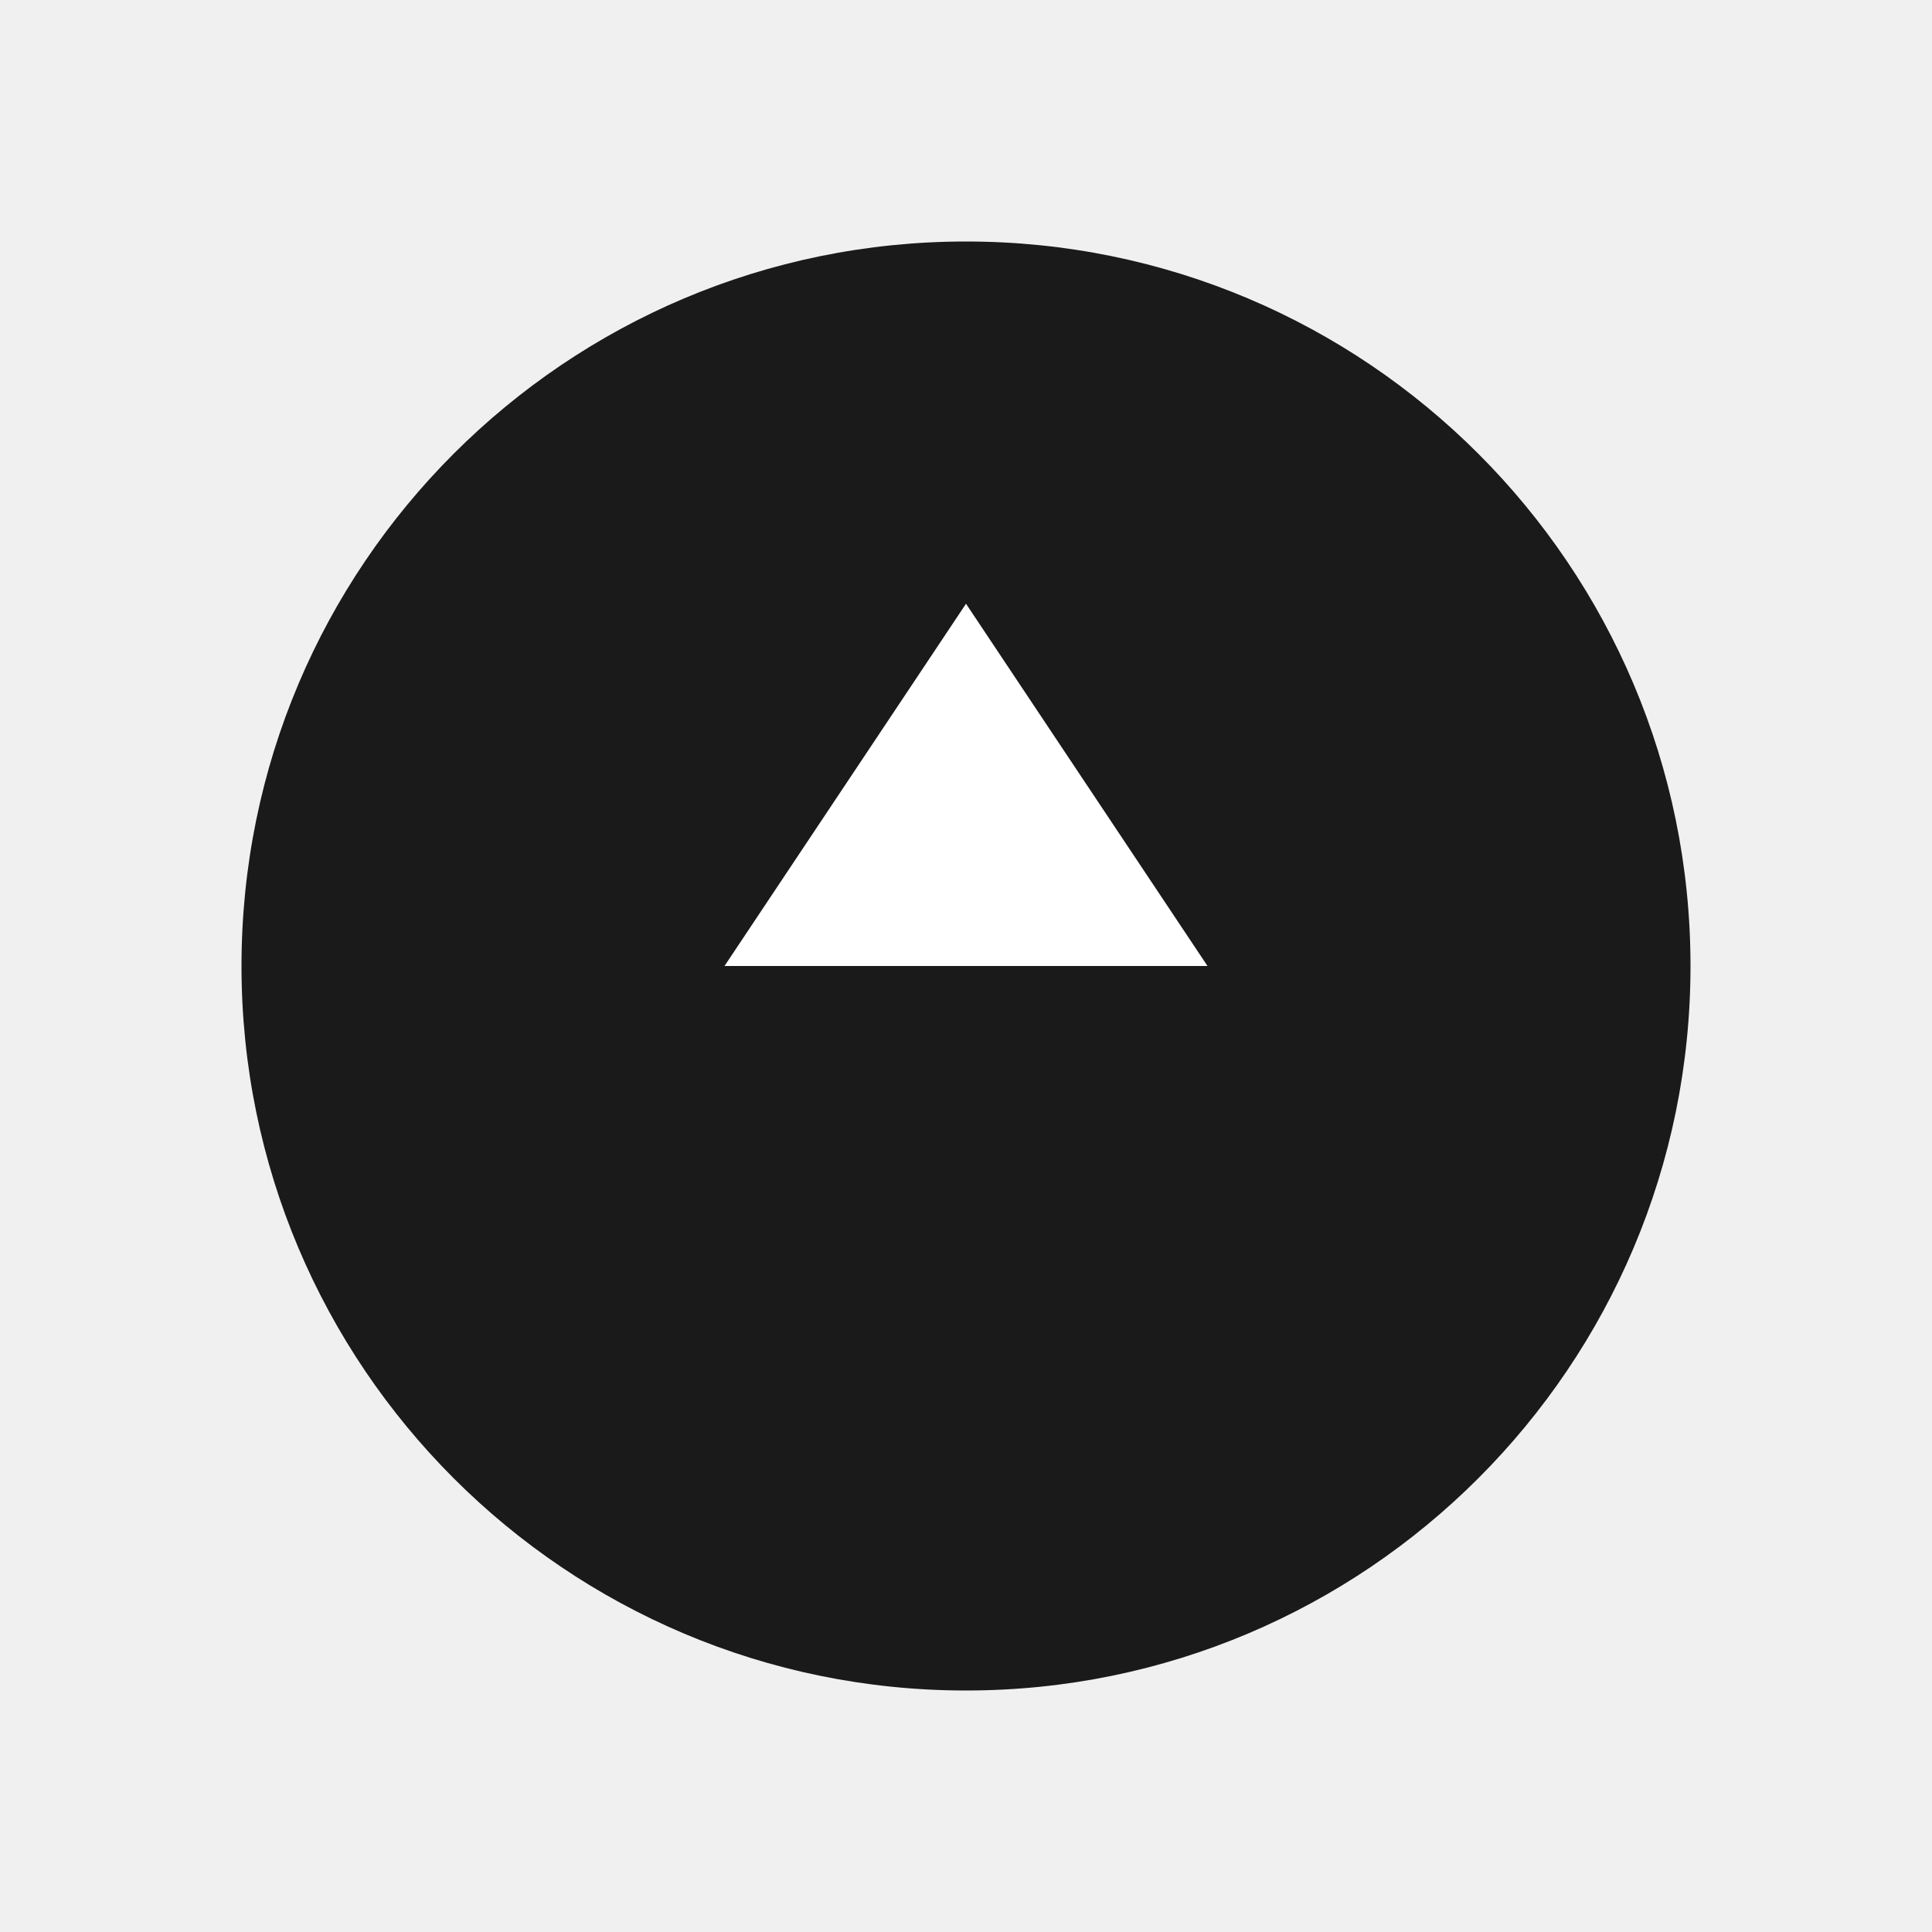
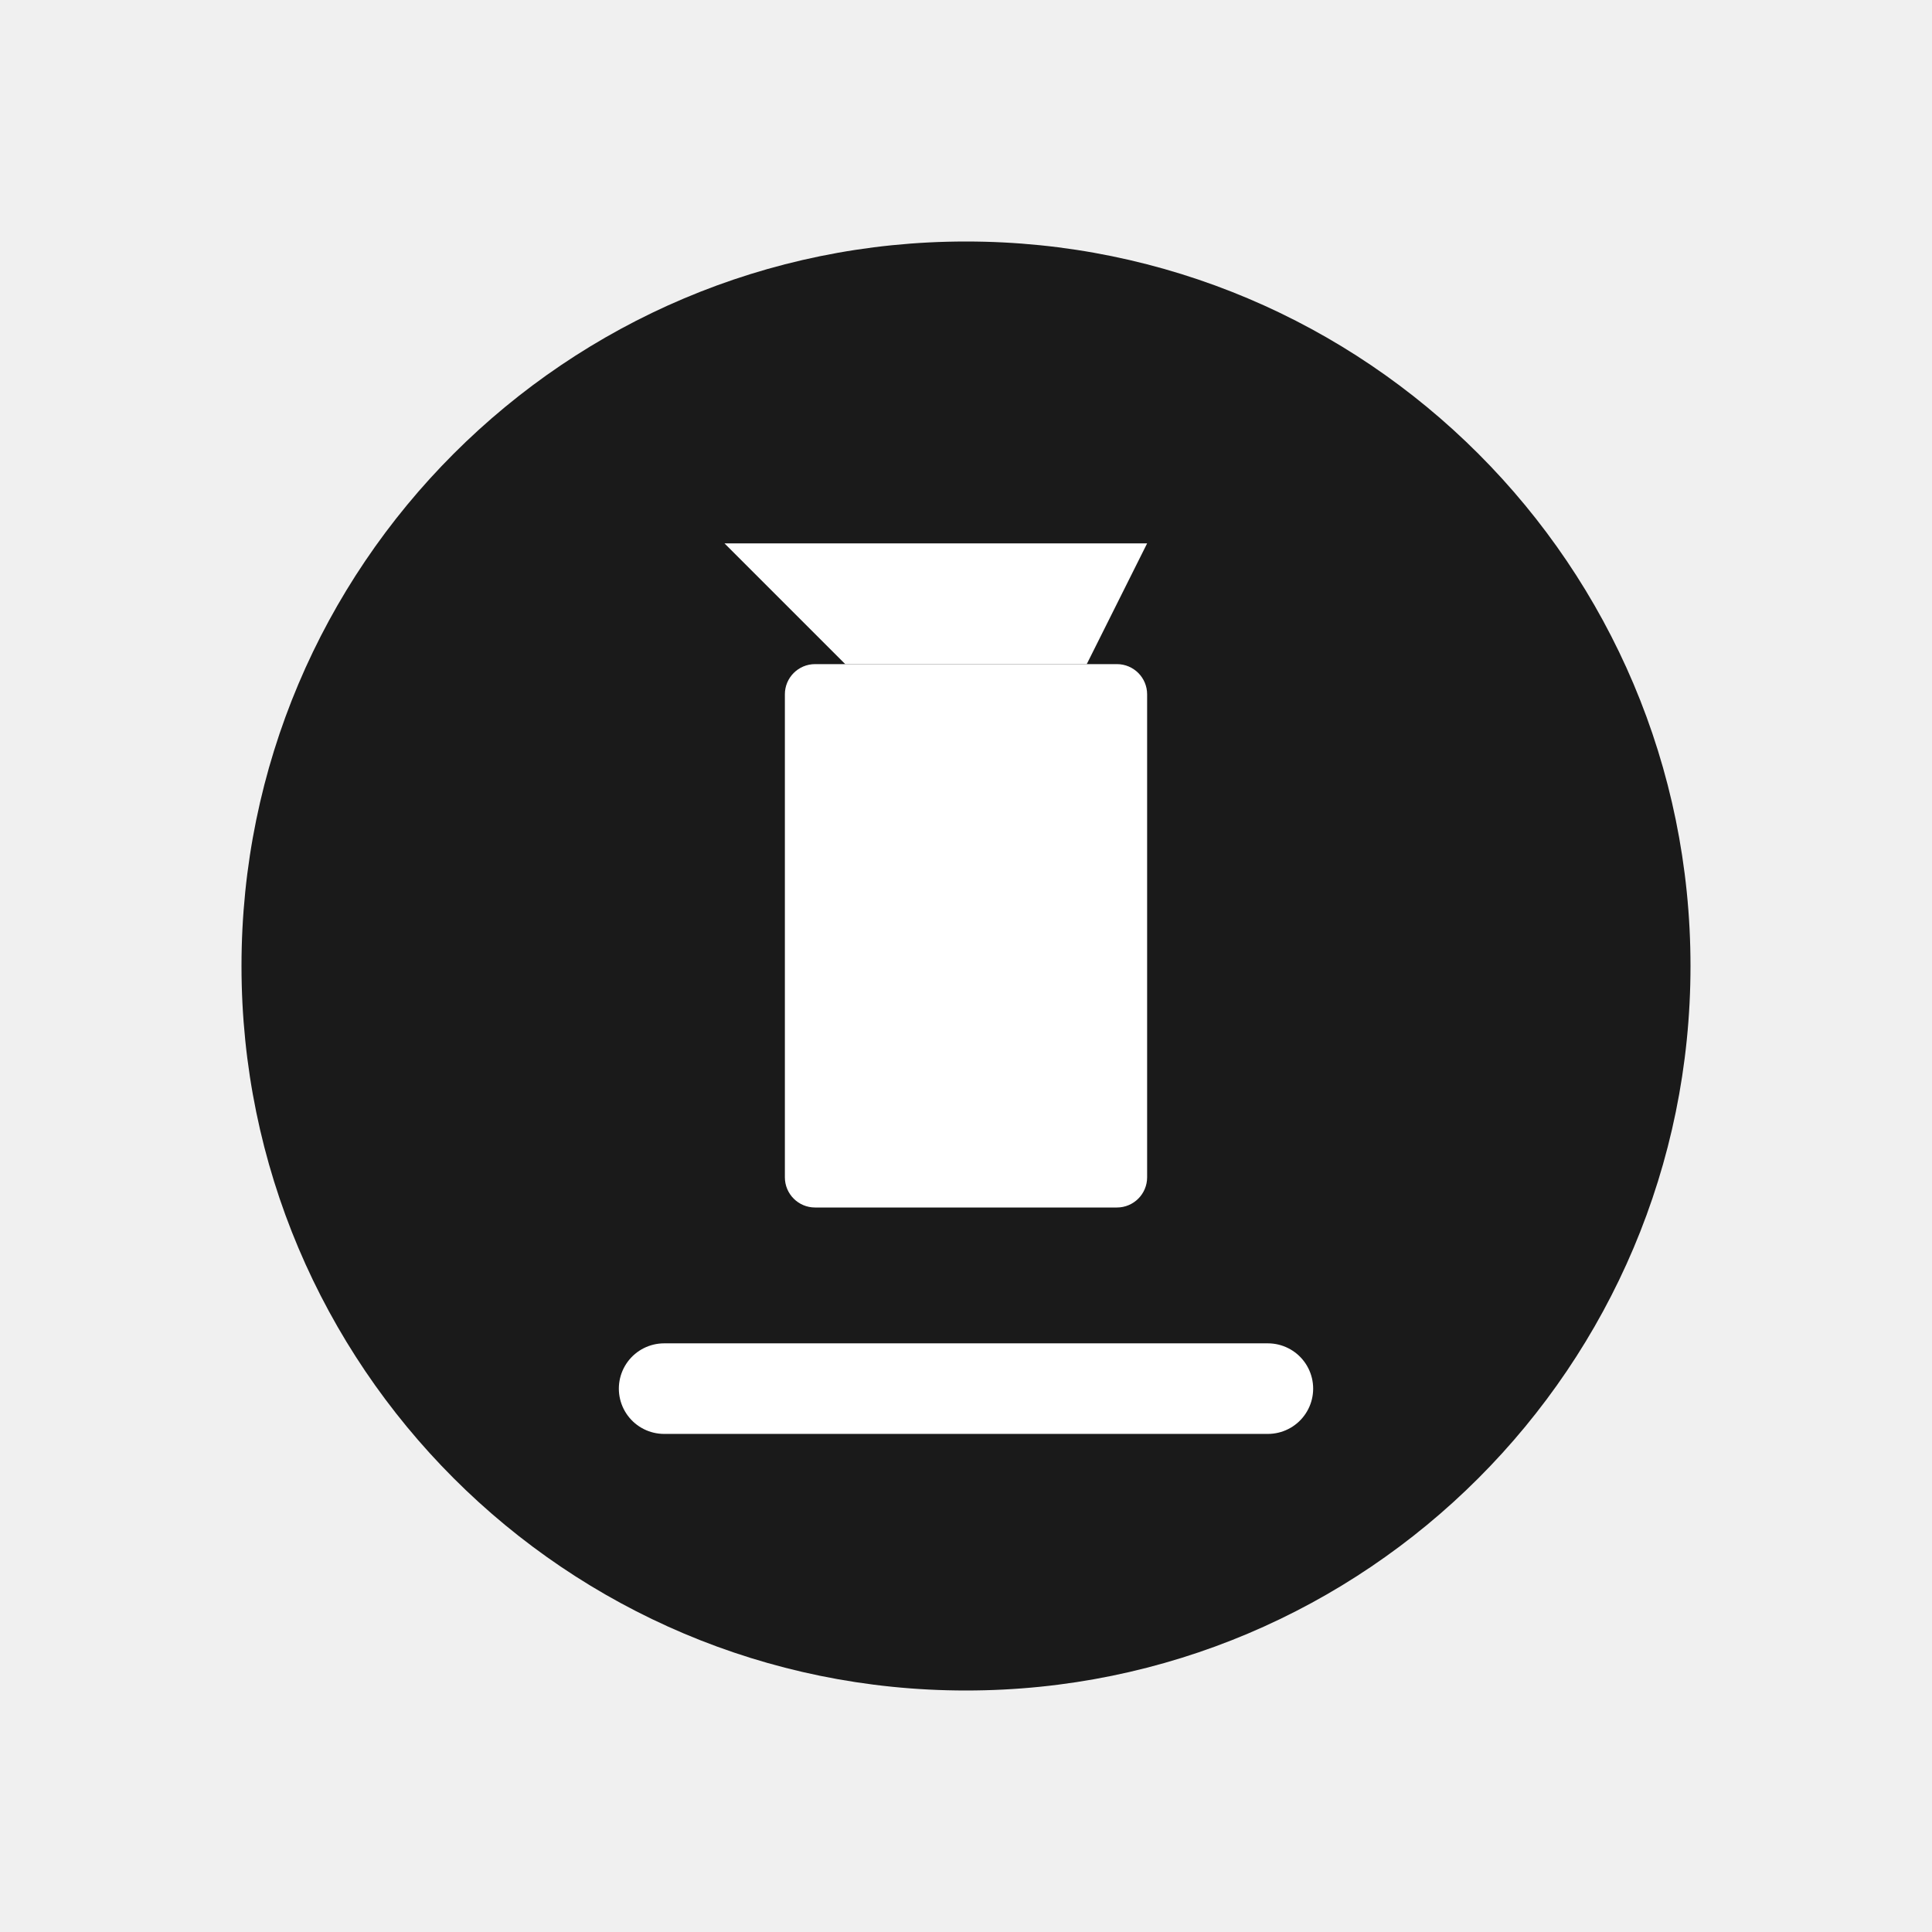
<svg xmlns="http://www.w3.org/2000/svg" width="32" height="32" viewBox="0 0 32 32" fill="none">
  <circle cx="16" cy="16" r="12" fill="#1a1a1a" />
-   <path d="M16 10L20 16H12L16 10Z" fill="white" />
+   <path d="M12 9L19 9L18 11L14 11L12 9Z" fill="white" />
+   <rect x="13" y="11" width="6" height="9" fill="white" rx="0.5" />
+   <path d="M11 23L21 23" stroke="white" stroke-width="1.5" stroke-linecap="round" />
</svg>
